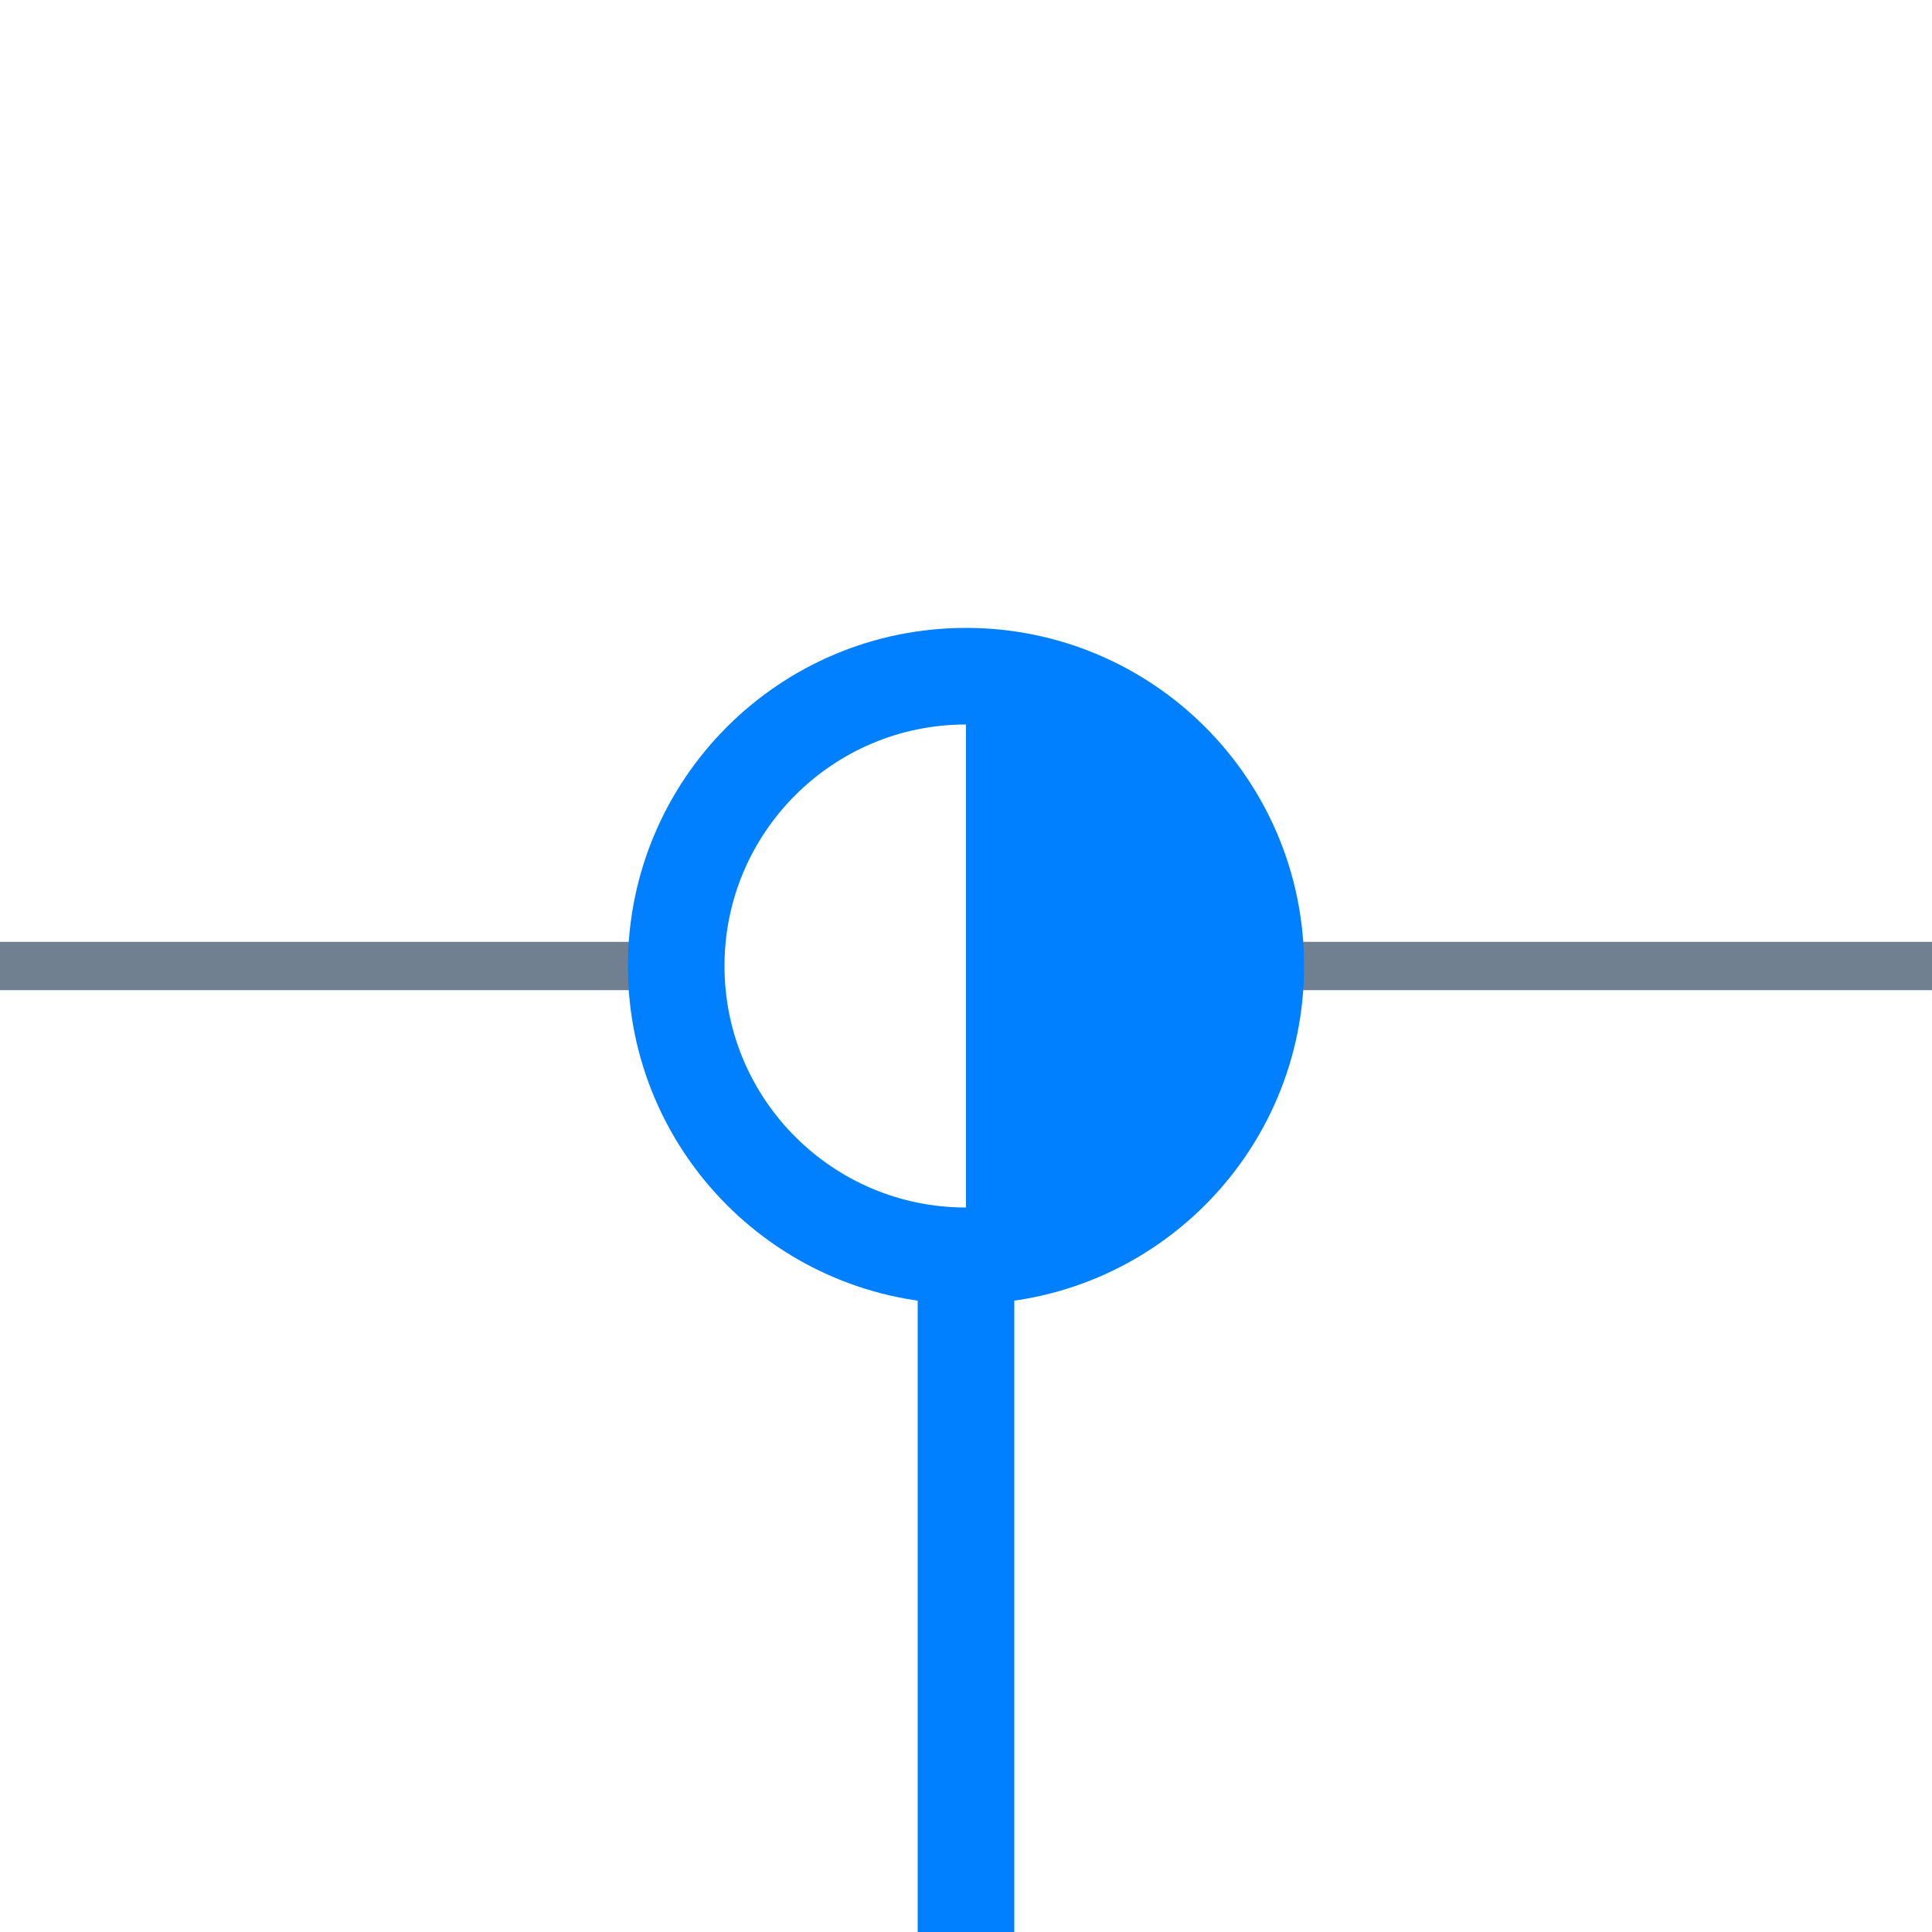
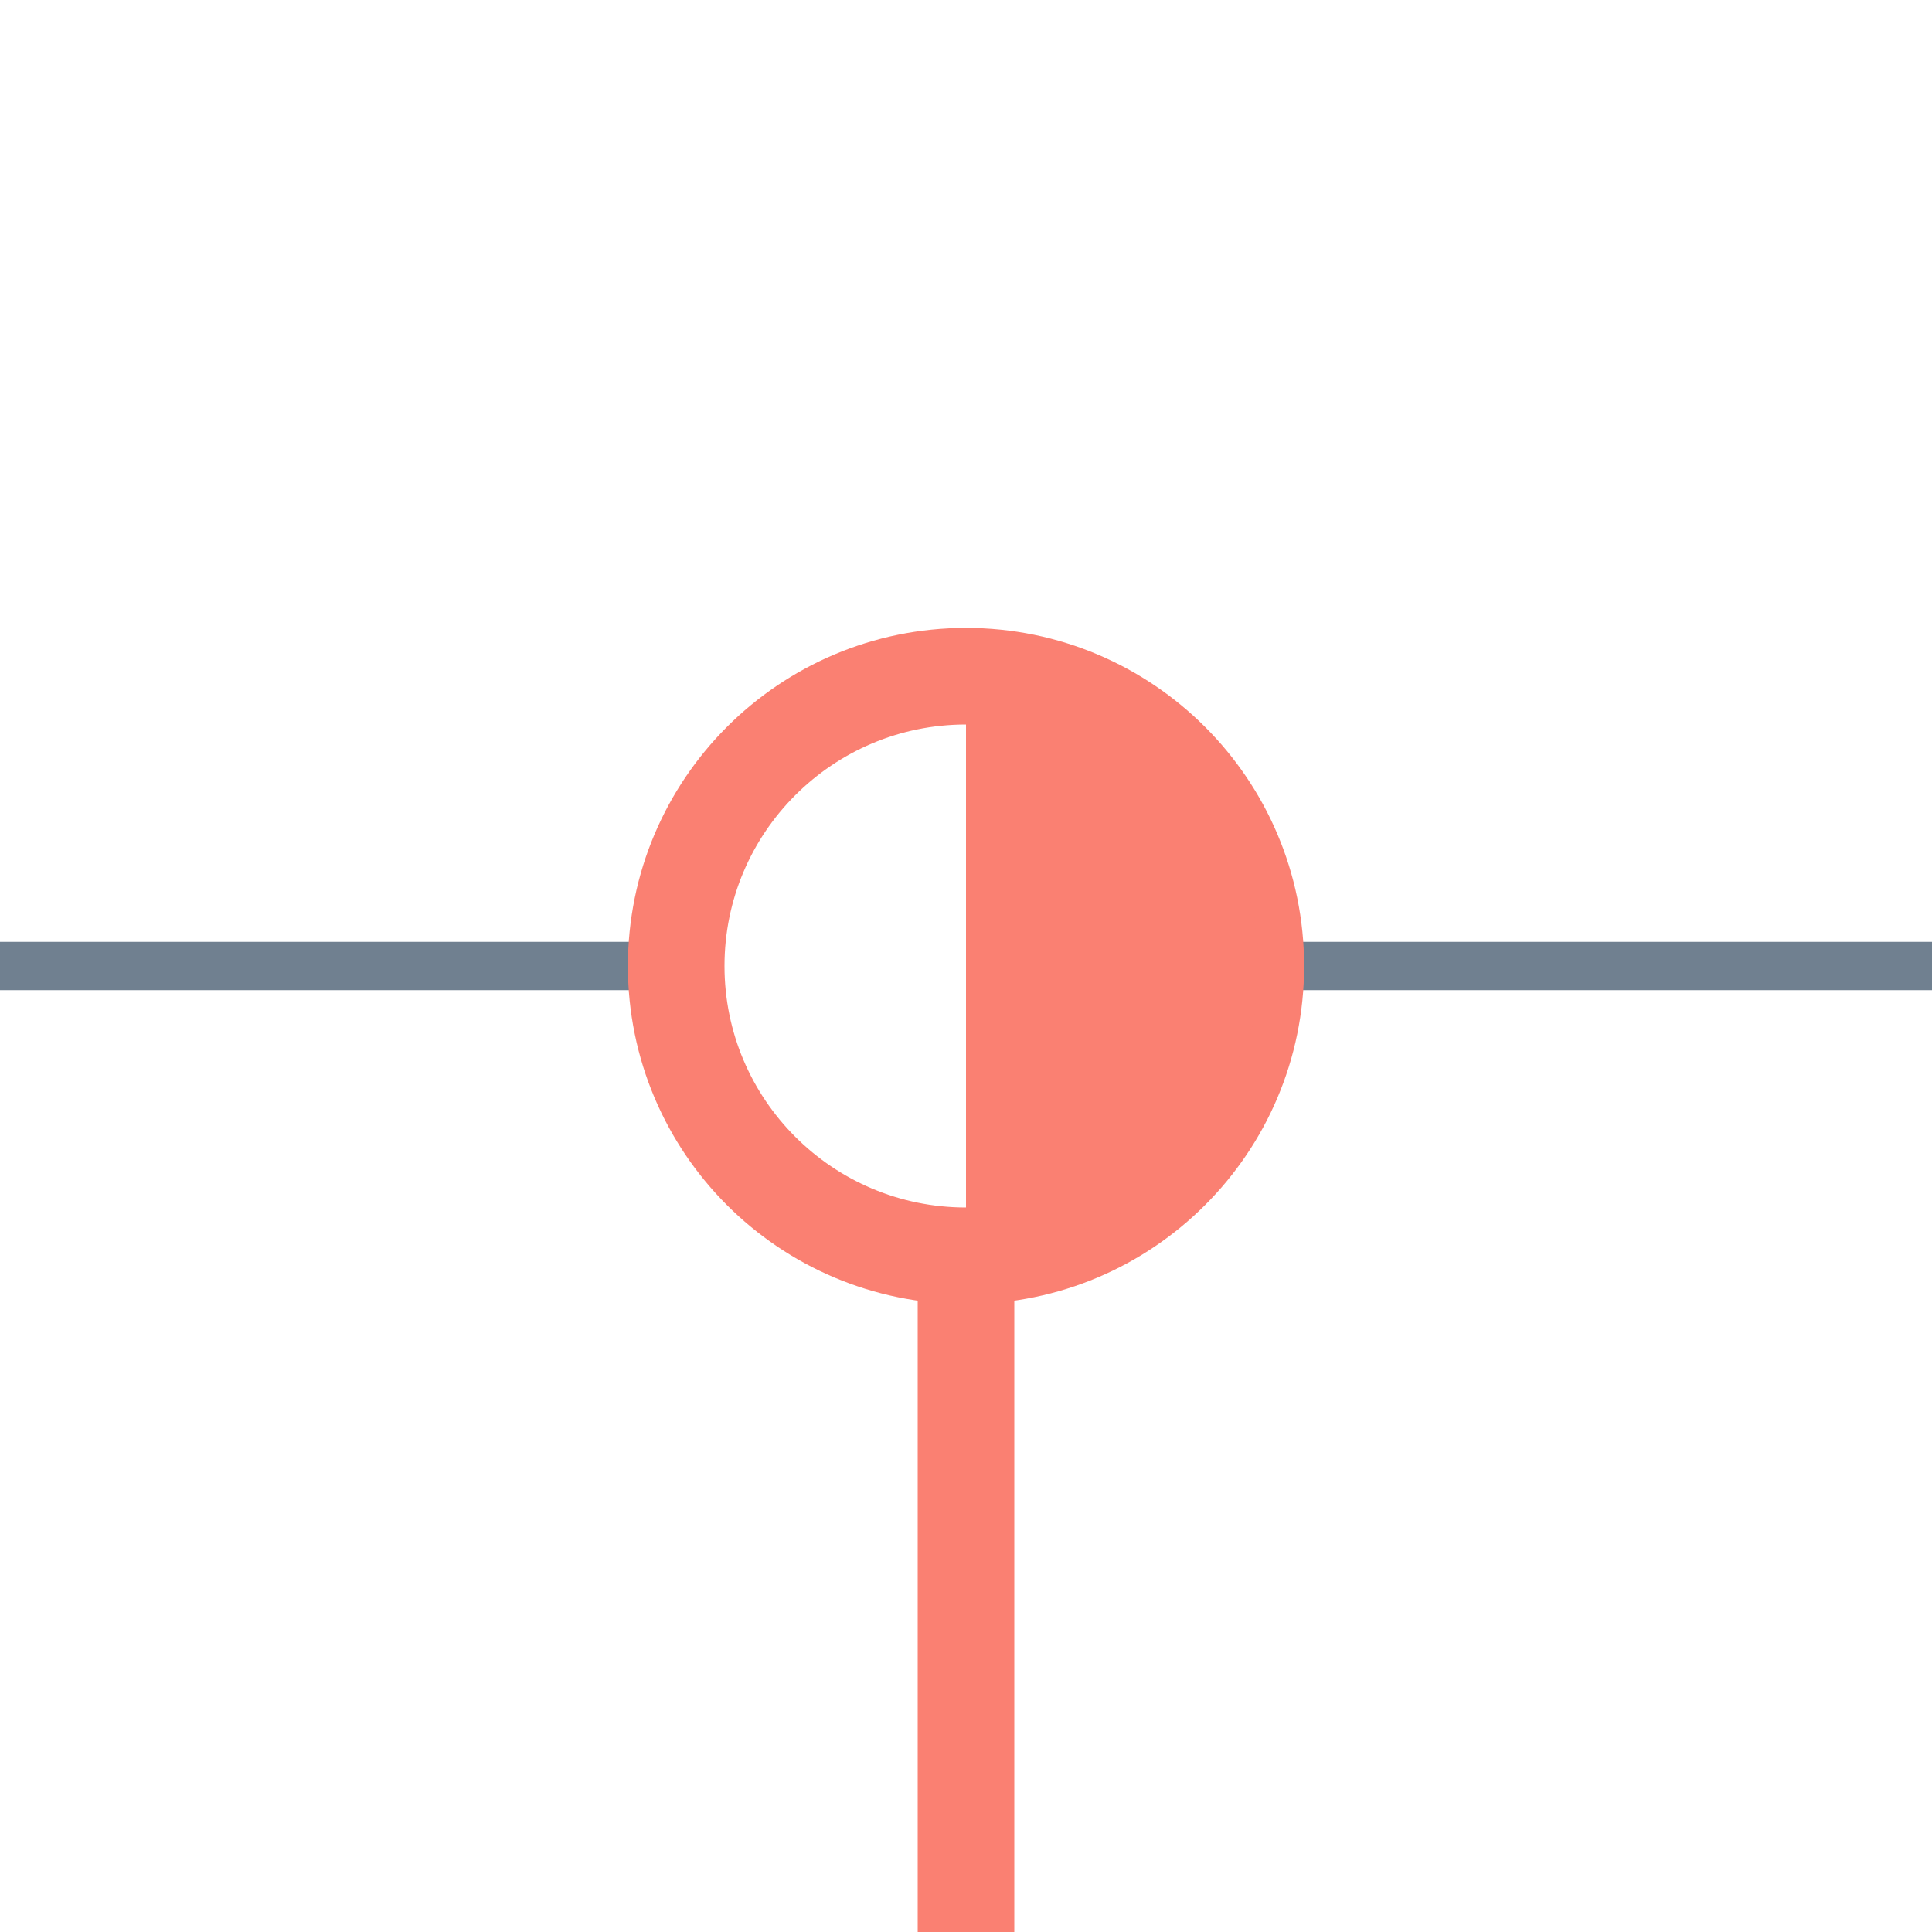
<svg xmlns="http://www.w3.org/2000/svg" width="40" height="40">
  <g>
    <line x1="26" y1="20" x2="40" y2="20" style="stroke:slategray;stroke-width:1" />
    <line x1="0" y1="20" x2="14" y2="20" style="stroke:slategray;stroke-width:1" />
-     <circle cx="20" cy="20" r="6" style="stroke:#0080FF;stroke-width:2;" fill="transparent" />
-     <path d="M20 14 A6,6 0 0,1 20 26" style="stroke:#0080FF; stroke-width:0.1;" fill="#0080FF" />
-     <line x1="20" y1="26" x2="20" y2="40" style="stroke:#0080FF;stroke-width:2;" />
+     <circle cx="20" cy="20" r="6" style="stroke:salmon;stroke-width:2;" fill="transparent" />
+     <path d="M20 14 A6,6 0 0,1 20 26" style="stroke:salmon; stroke-width:0.1;" fill="salmon" />
+     <line x1="20" y1="26" x2="20" y2="40" style="stroke:salmon;stroke-width:2;" />
  </g>
</svg>
